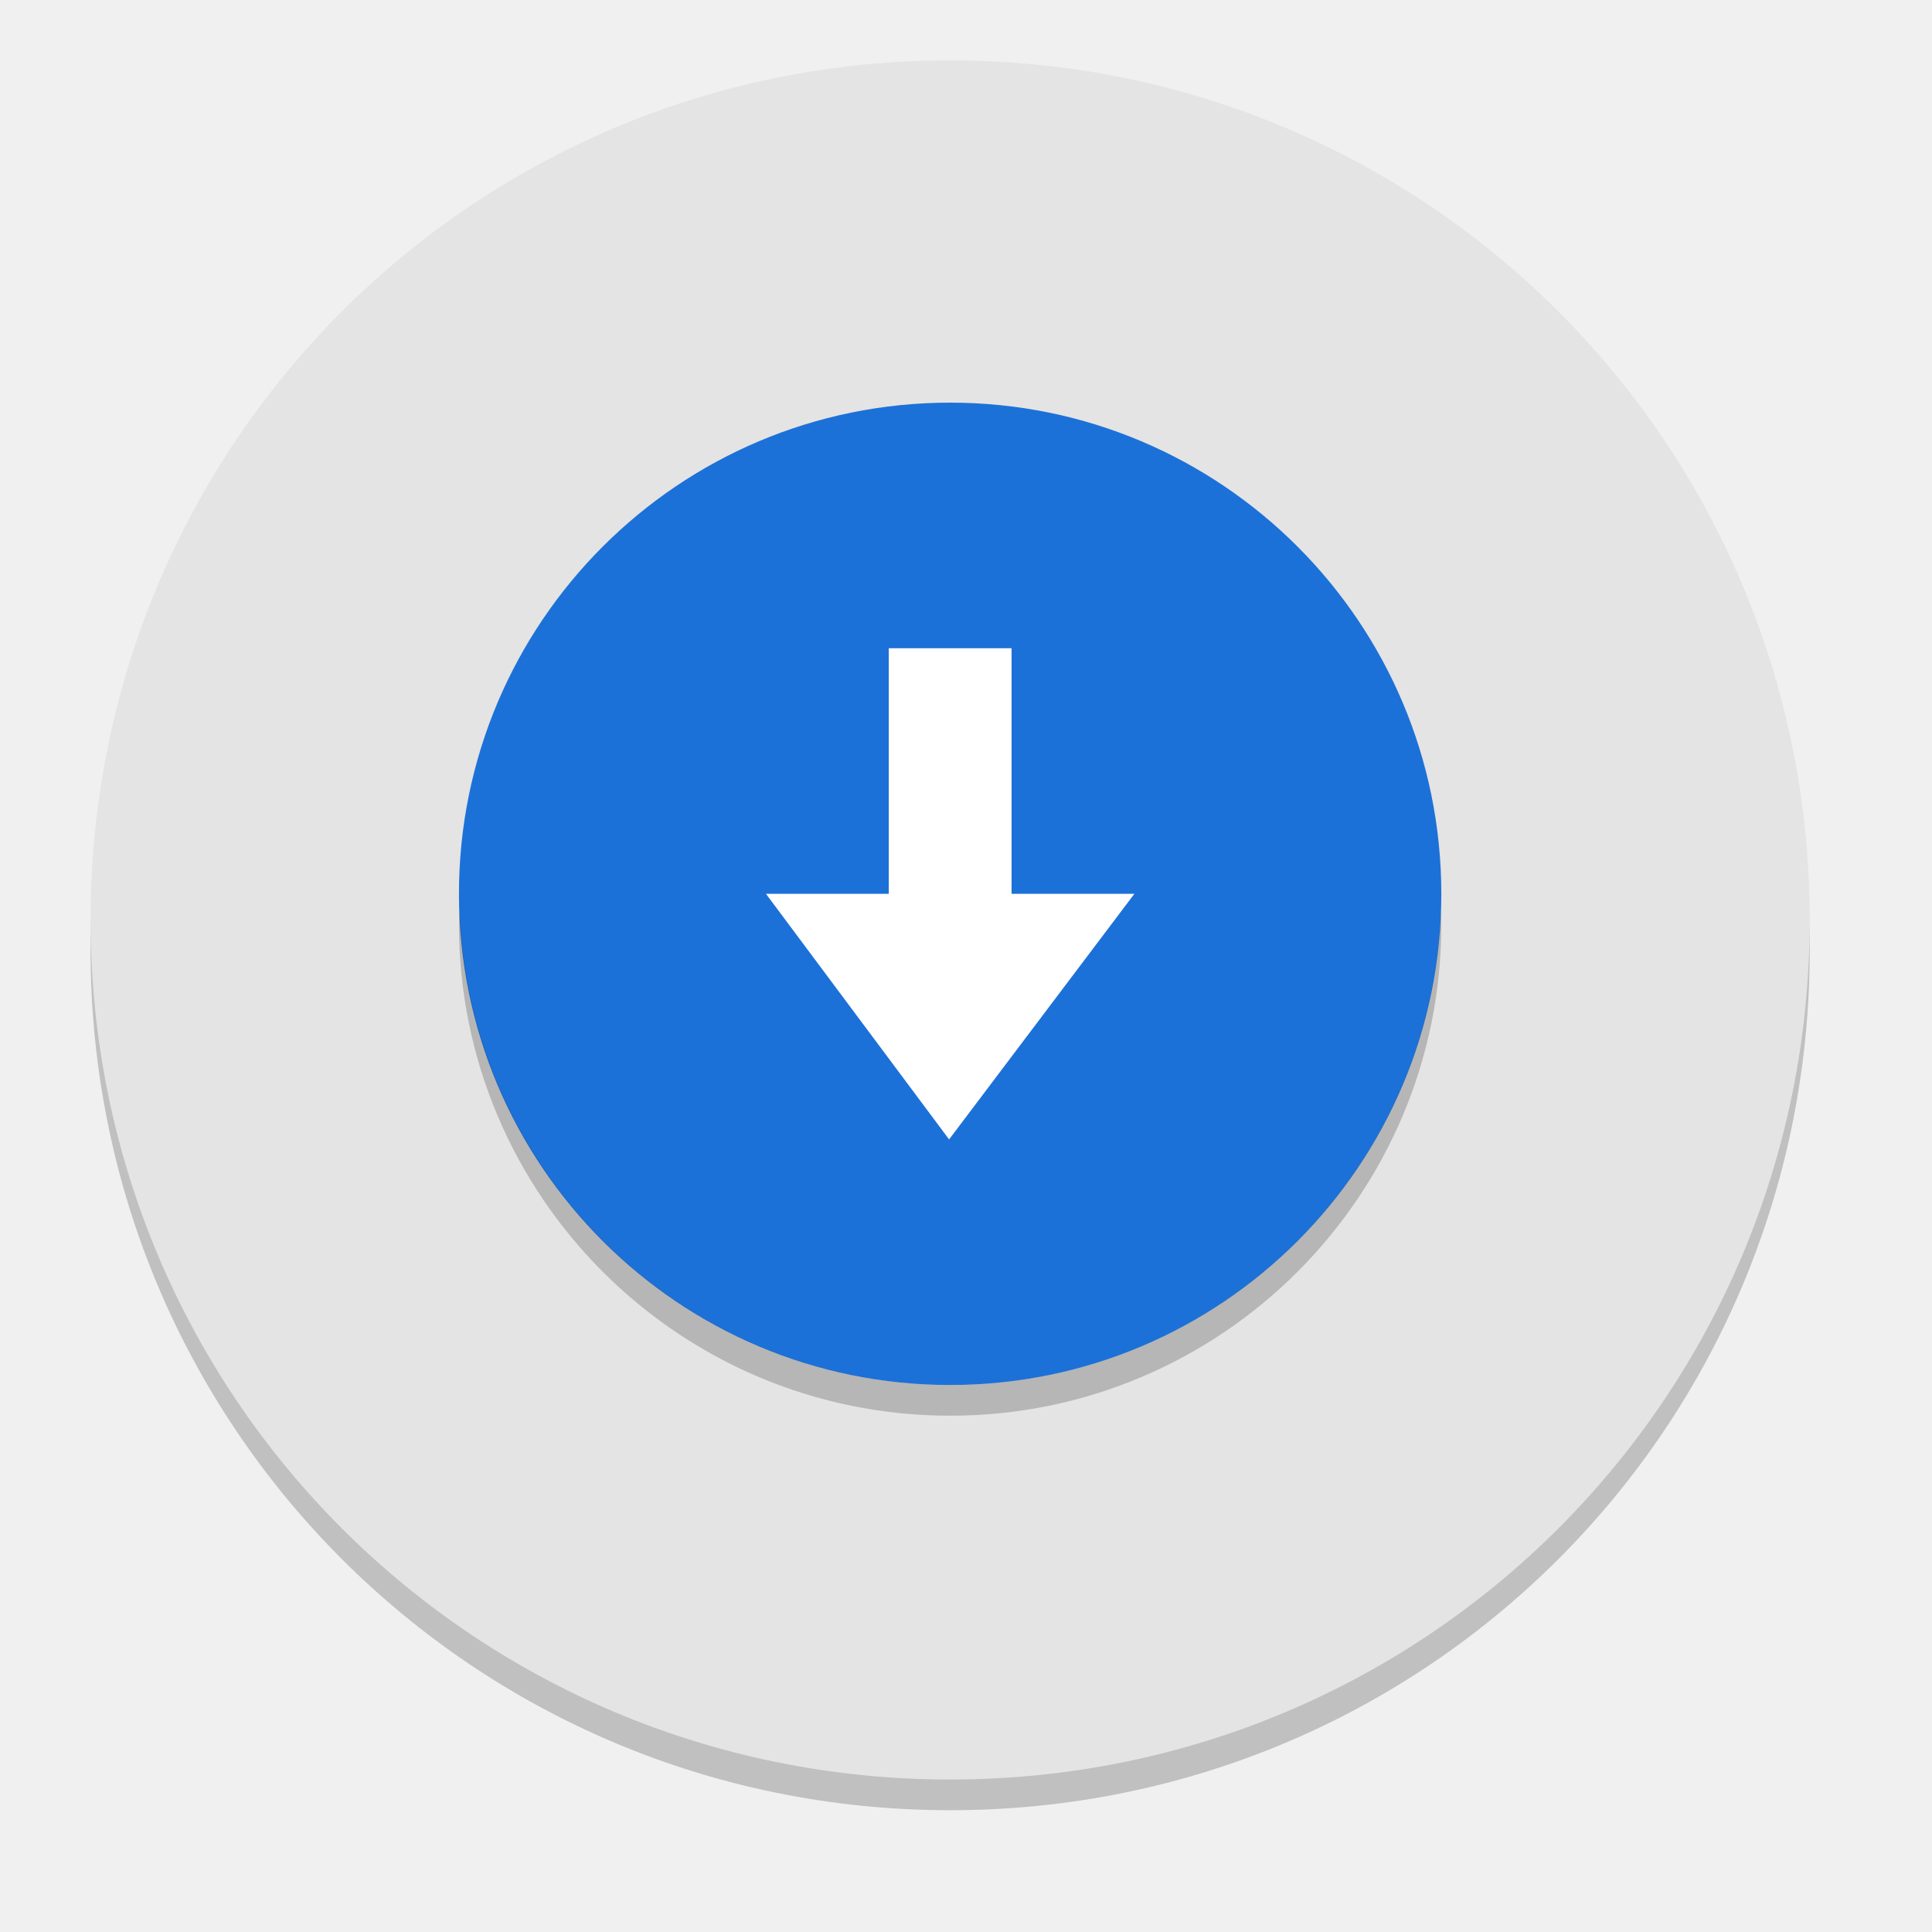
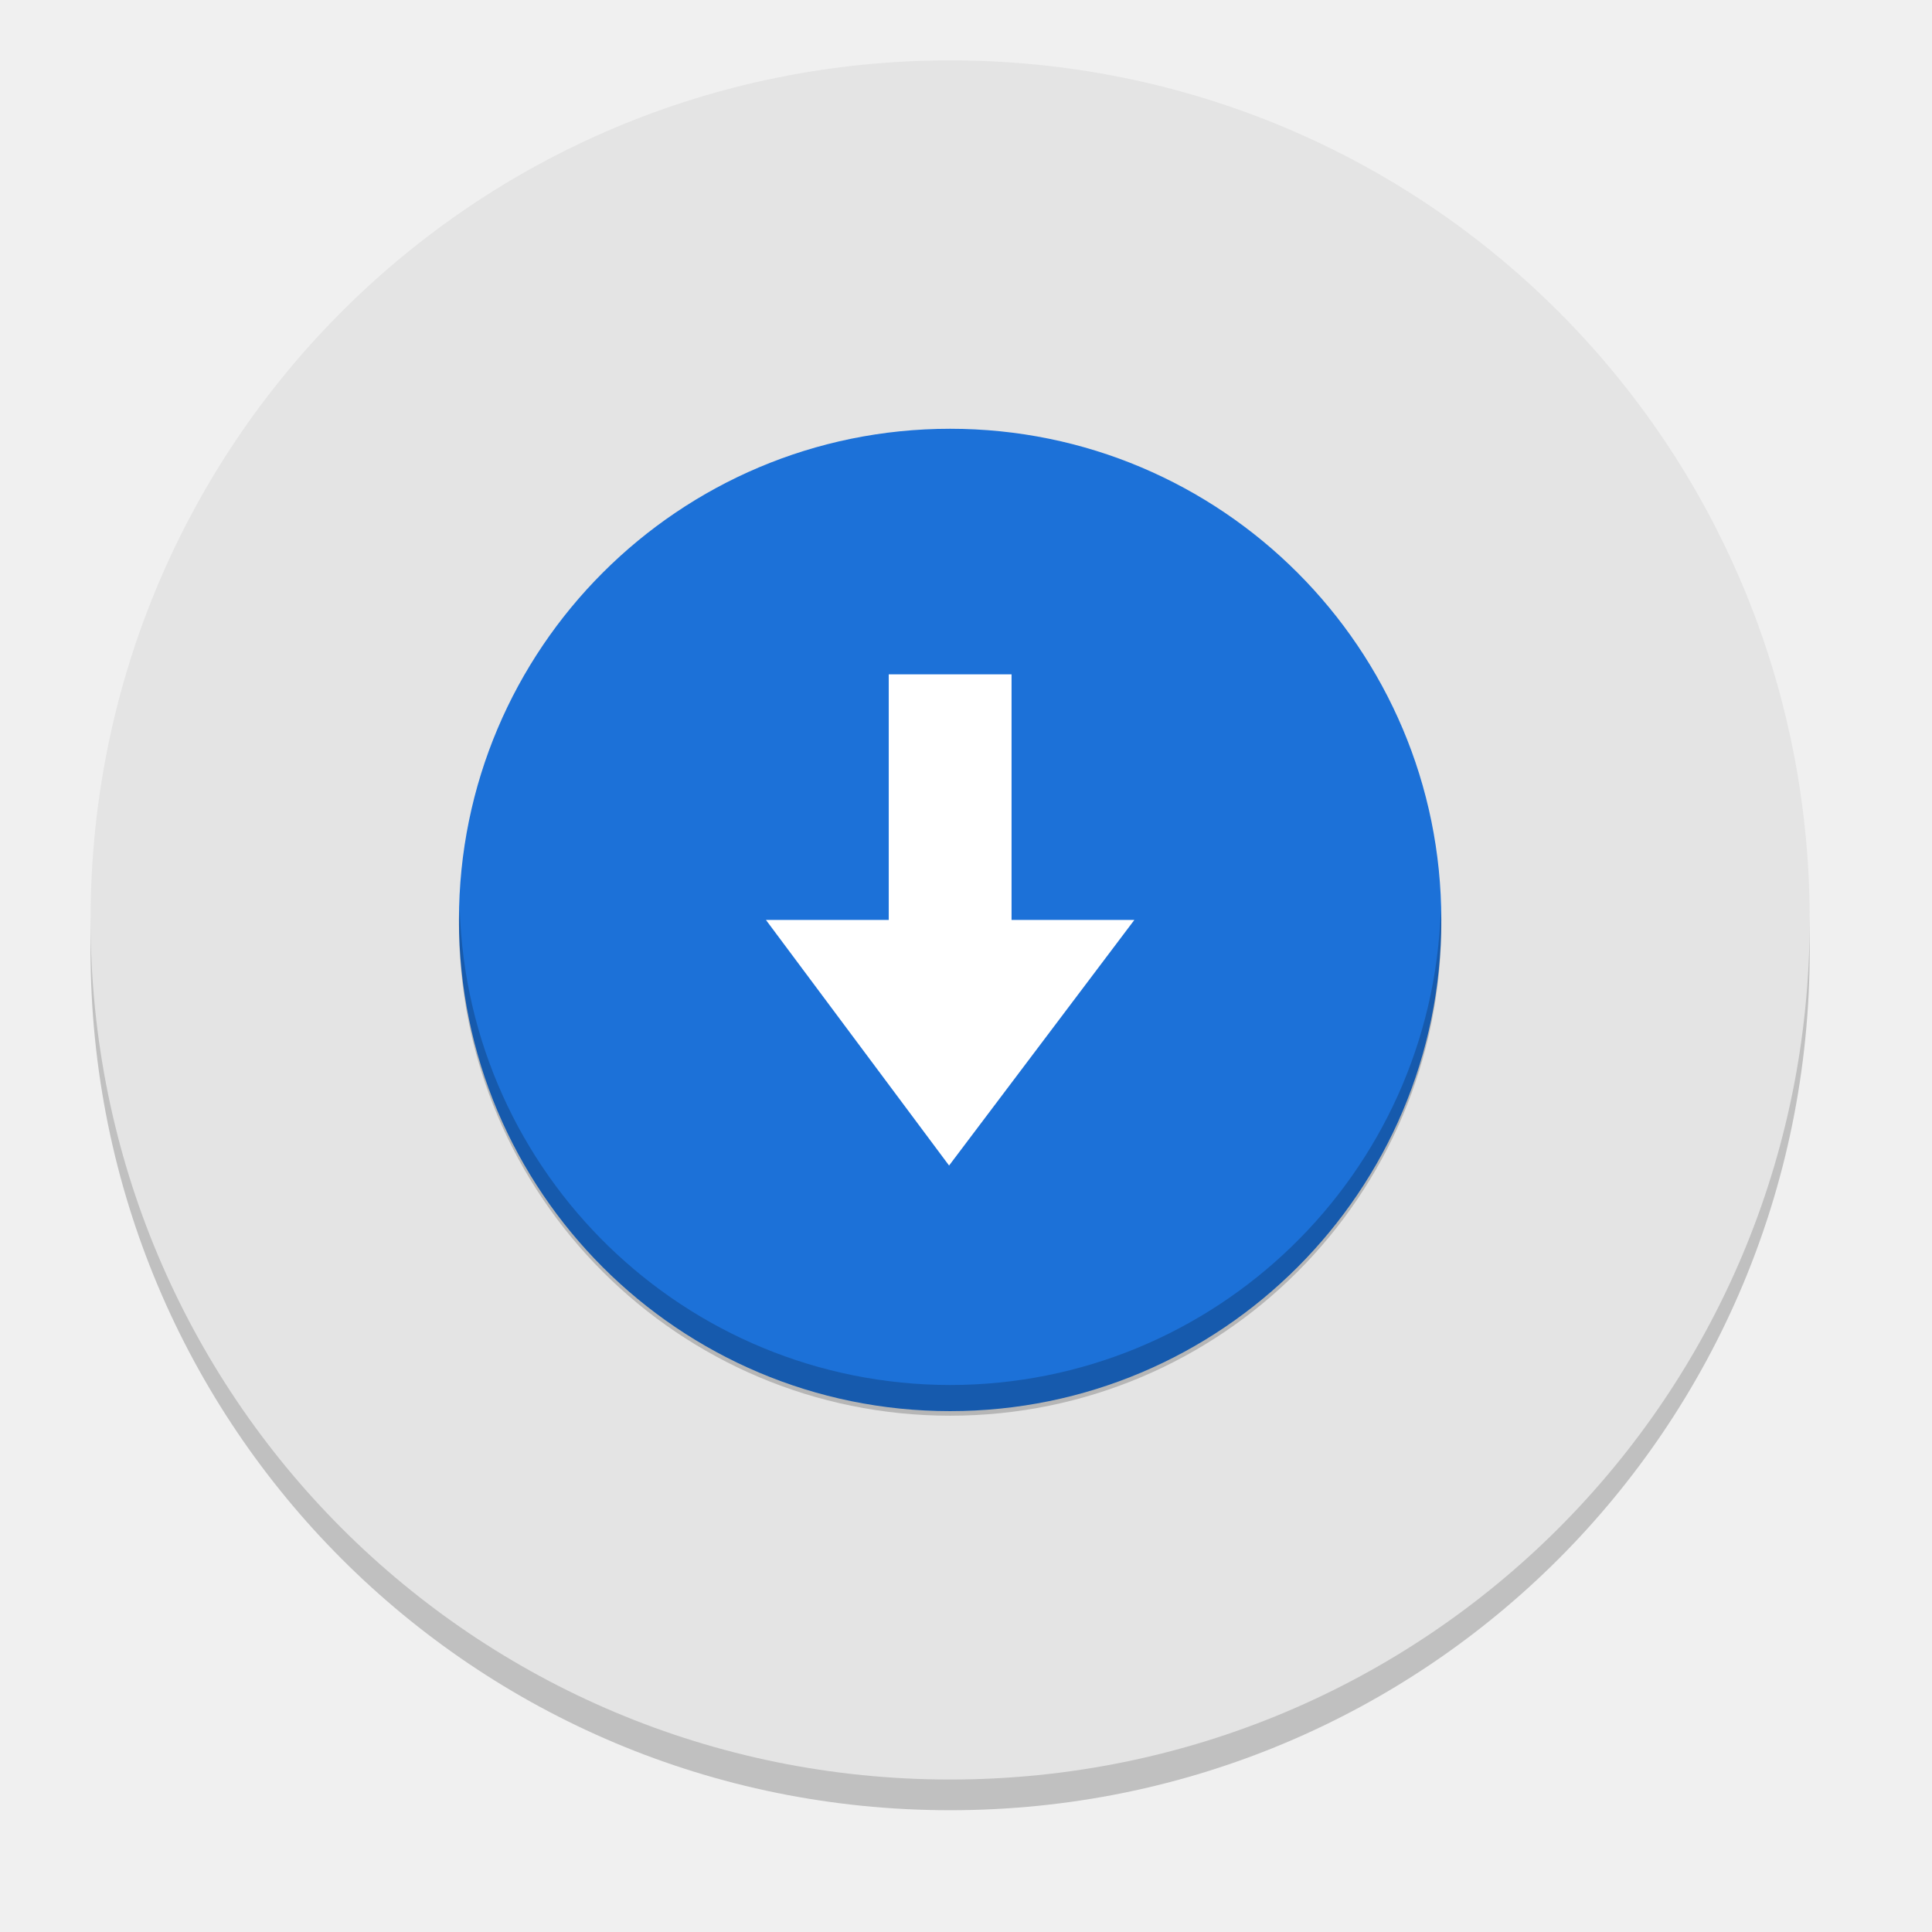
<svg xmlns="http://www.w3.org/2000/svg" width="128" height="128" version="1.1" id="svg16">
  <defs id="defs20" />
  <path style="opacity:0.2;stroke-width:2.034" d="M 62.949,6.034 C 31.399,6.034 6,31.433 6,62.983 6,94.533 31.399,119.932 62.949,119.932 c 31.55,0 56.949,-25.399 56.949,-56.949 0,-31.55 -25.399,-56.949 -56.949,-56.949 z m 0,32.542 a 24.407,24.407 0 0 1 24.407,24.407 24.407,24.407 0 0 1 -24.407,24.407 24.407,24.407 0 0 1 -24.407,-24.407 24.407,24.407 0 0 1 24.407,-24.407 z" id="path2" />
  <path style="fill:#e4e4e4;stroke-width:2.034" d="M 62.949,4 C 31.399,4 6,29.399 6,60.949 c 0,31.55 25.399,56.949 56.949,56.949 31.55,0 56.949,-25.399 56.949,-56.949 C 119.898,29.399 94.499,4 62.949,4 Z m 0,32.542 a 24.407,24.407 0 0 1 24.407,24.407 24.407,24.407 0 0 1 -24.407,24.407 24.407,24.407 0 0 1 -24.407,-24.407 24.407,24.407 0 0 1 24.407,-24.407 z" id="path6" />
  <g id="g820" transform="translate(0.415714)">
-     <circle id="circle10" r="32.542" cy="59.218" cx="62.533" style="fill:#1c71d8;fill-opacity:1;stroke-width:2.034" />
-     <path id="path12" d="M 62.464,75.489 50.331,59.218 h 8.136 V 42.947 h 8.136 v 16.271 h 8.136 z" style="fill:#ffffff;stroke-width:2.034" />
+     <circle id="circle10" r="32.542" cy="60.949" cx="62.533" style="fill:#1c71d8;fill-opacity:1;stroke-width:2.034" />
+     <path id="path12" d="M 62.463,77.22 50.33,60.949 h 8.136 V 44.678 h 8.136 v 16.271 h 8.136 z" style="fill:#ffffff;stroke-width:2.034" />
    <path id="path14" d="M 30.043,60.235 A 32.542,32.546 0 0 0 29.991,61.248 32.542,32.546 0 0 0 62.533,93.794 32.542,32.546 0 0 0 95.076,61.248 32.542,32.546 0 0 0 95.04,60.247 32.542,32.546 0 0 1 62.533,91.76 32.542,32.546 0 0 1 30.043,60.235 Z" style="opacity:0.2;stroke-width:2.034" />
  </g>
</svg>
